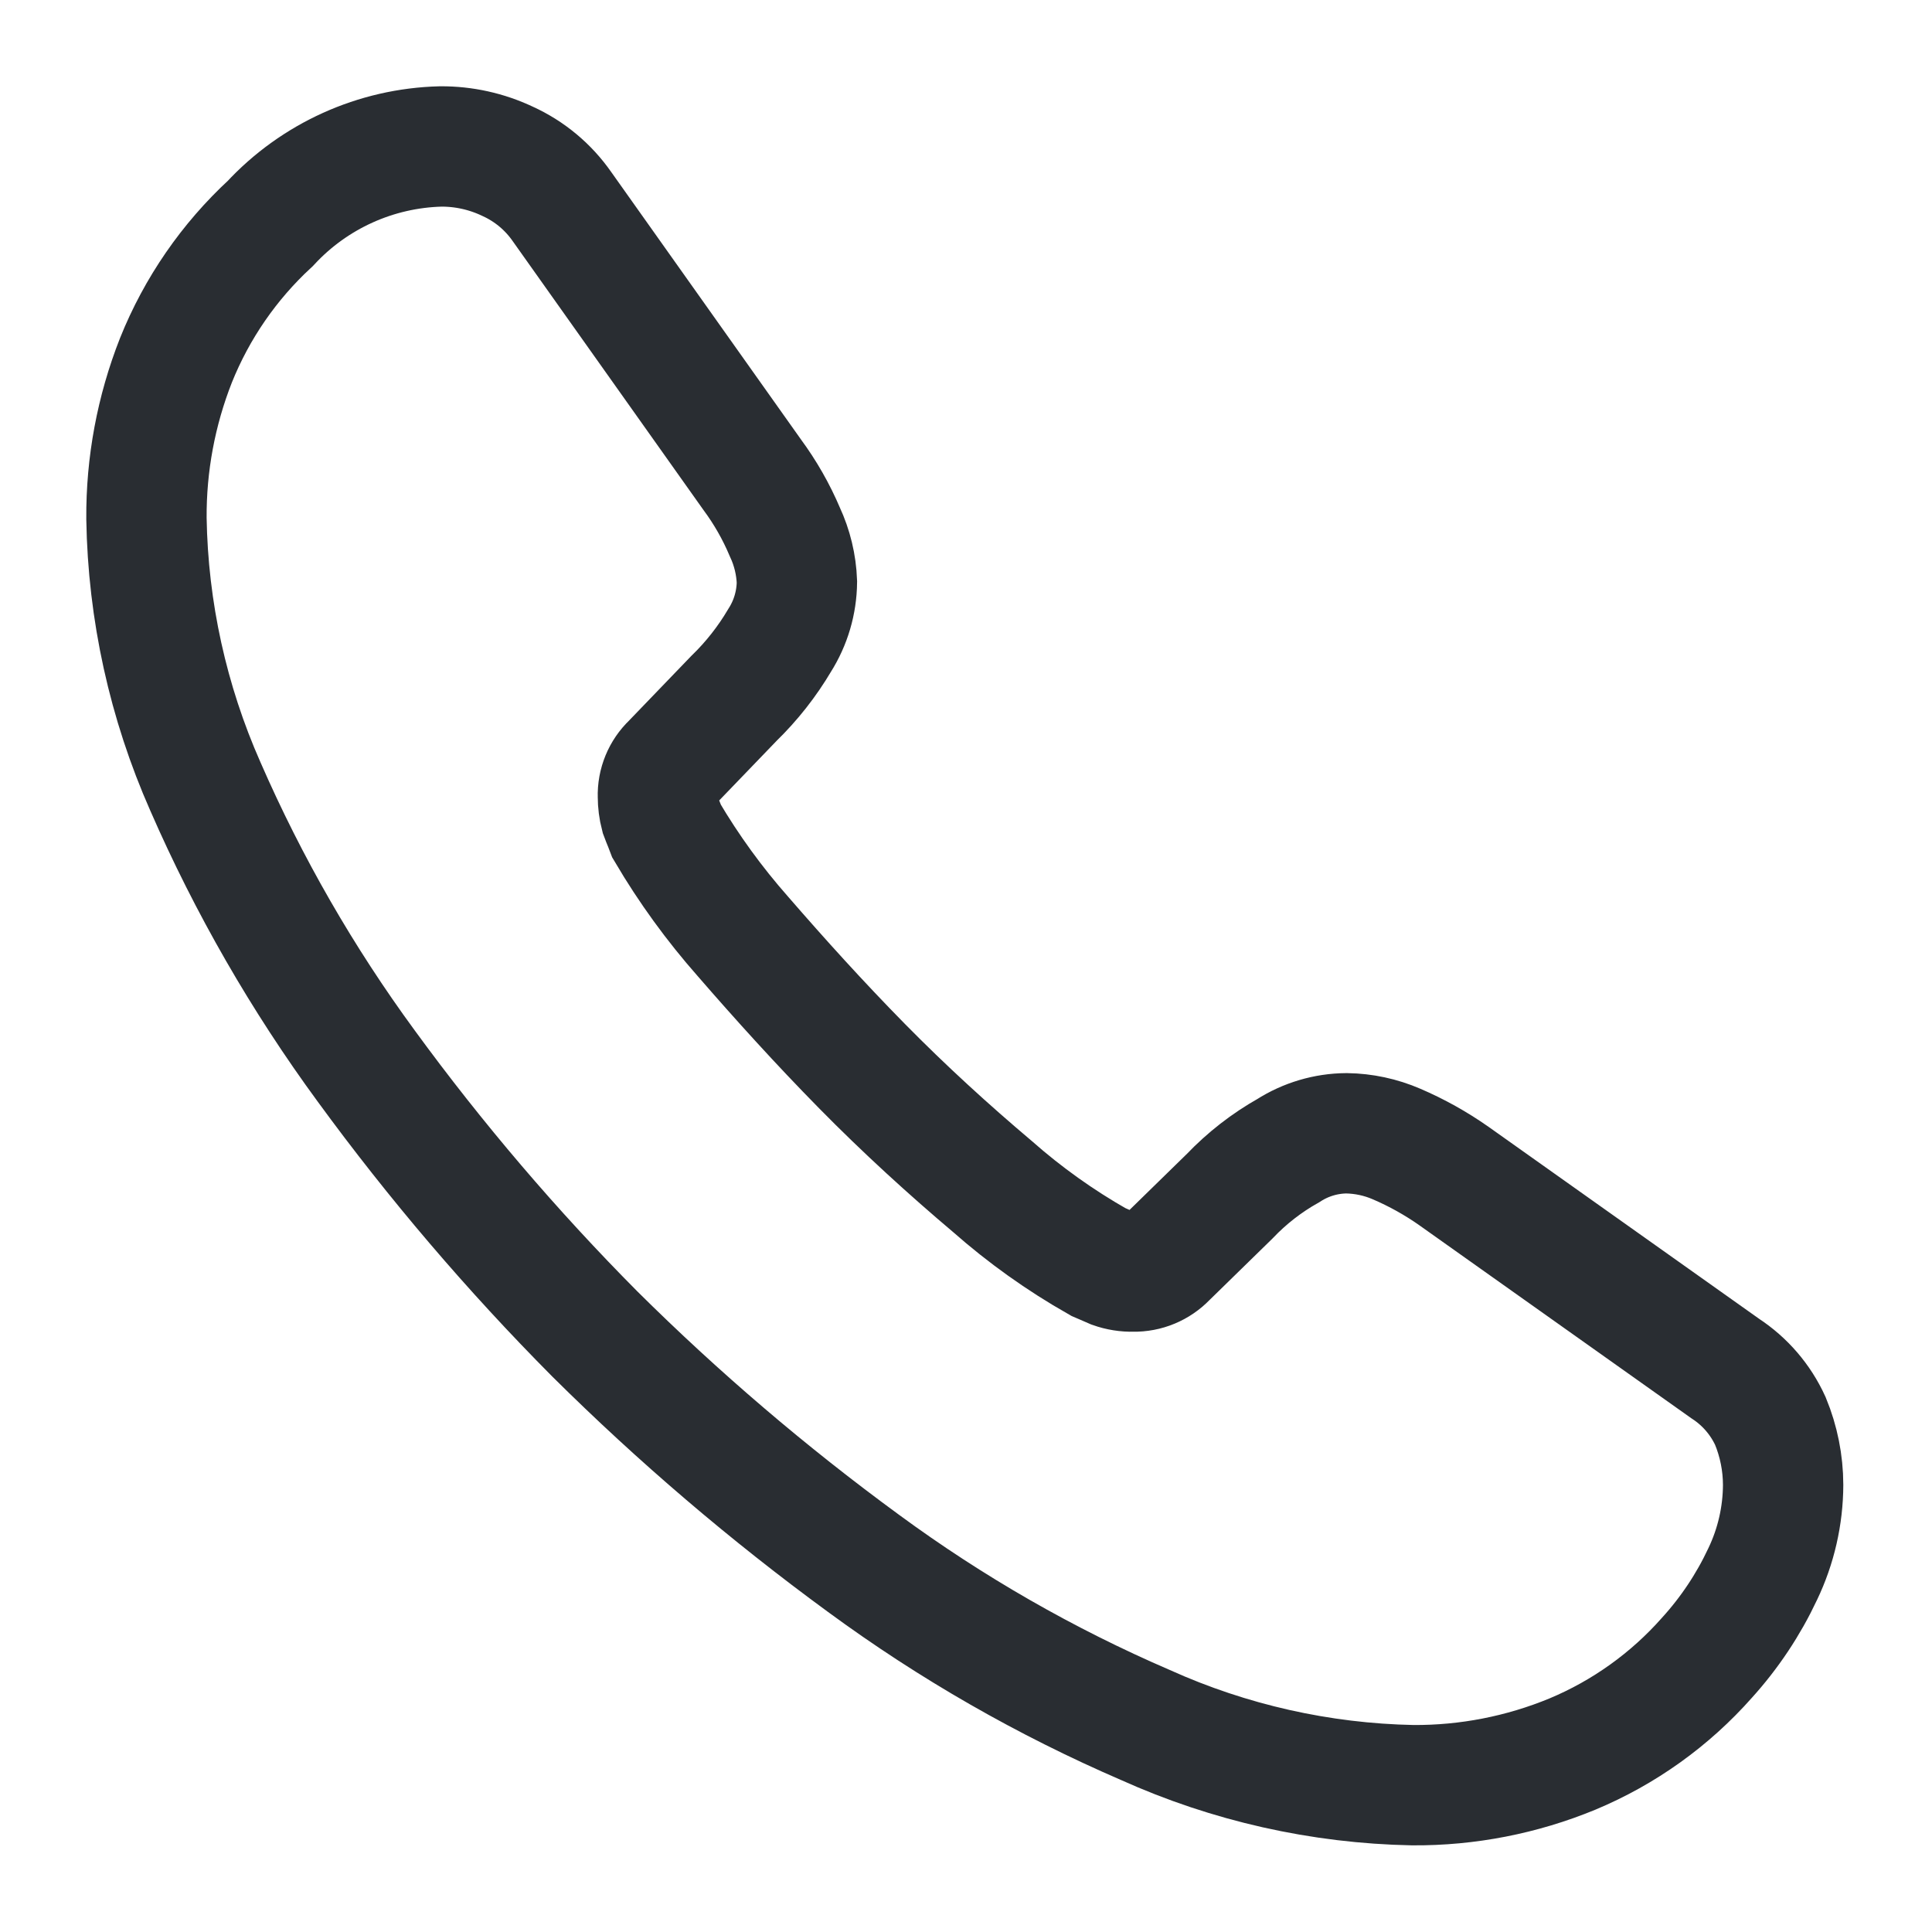
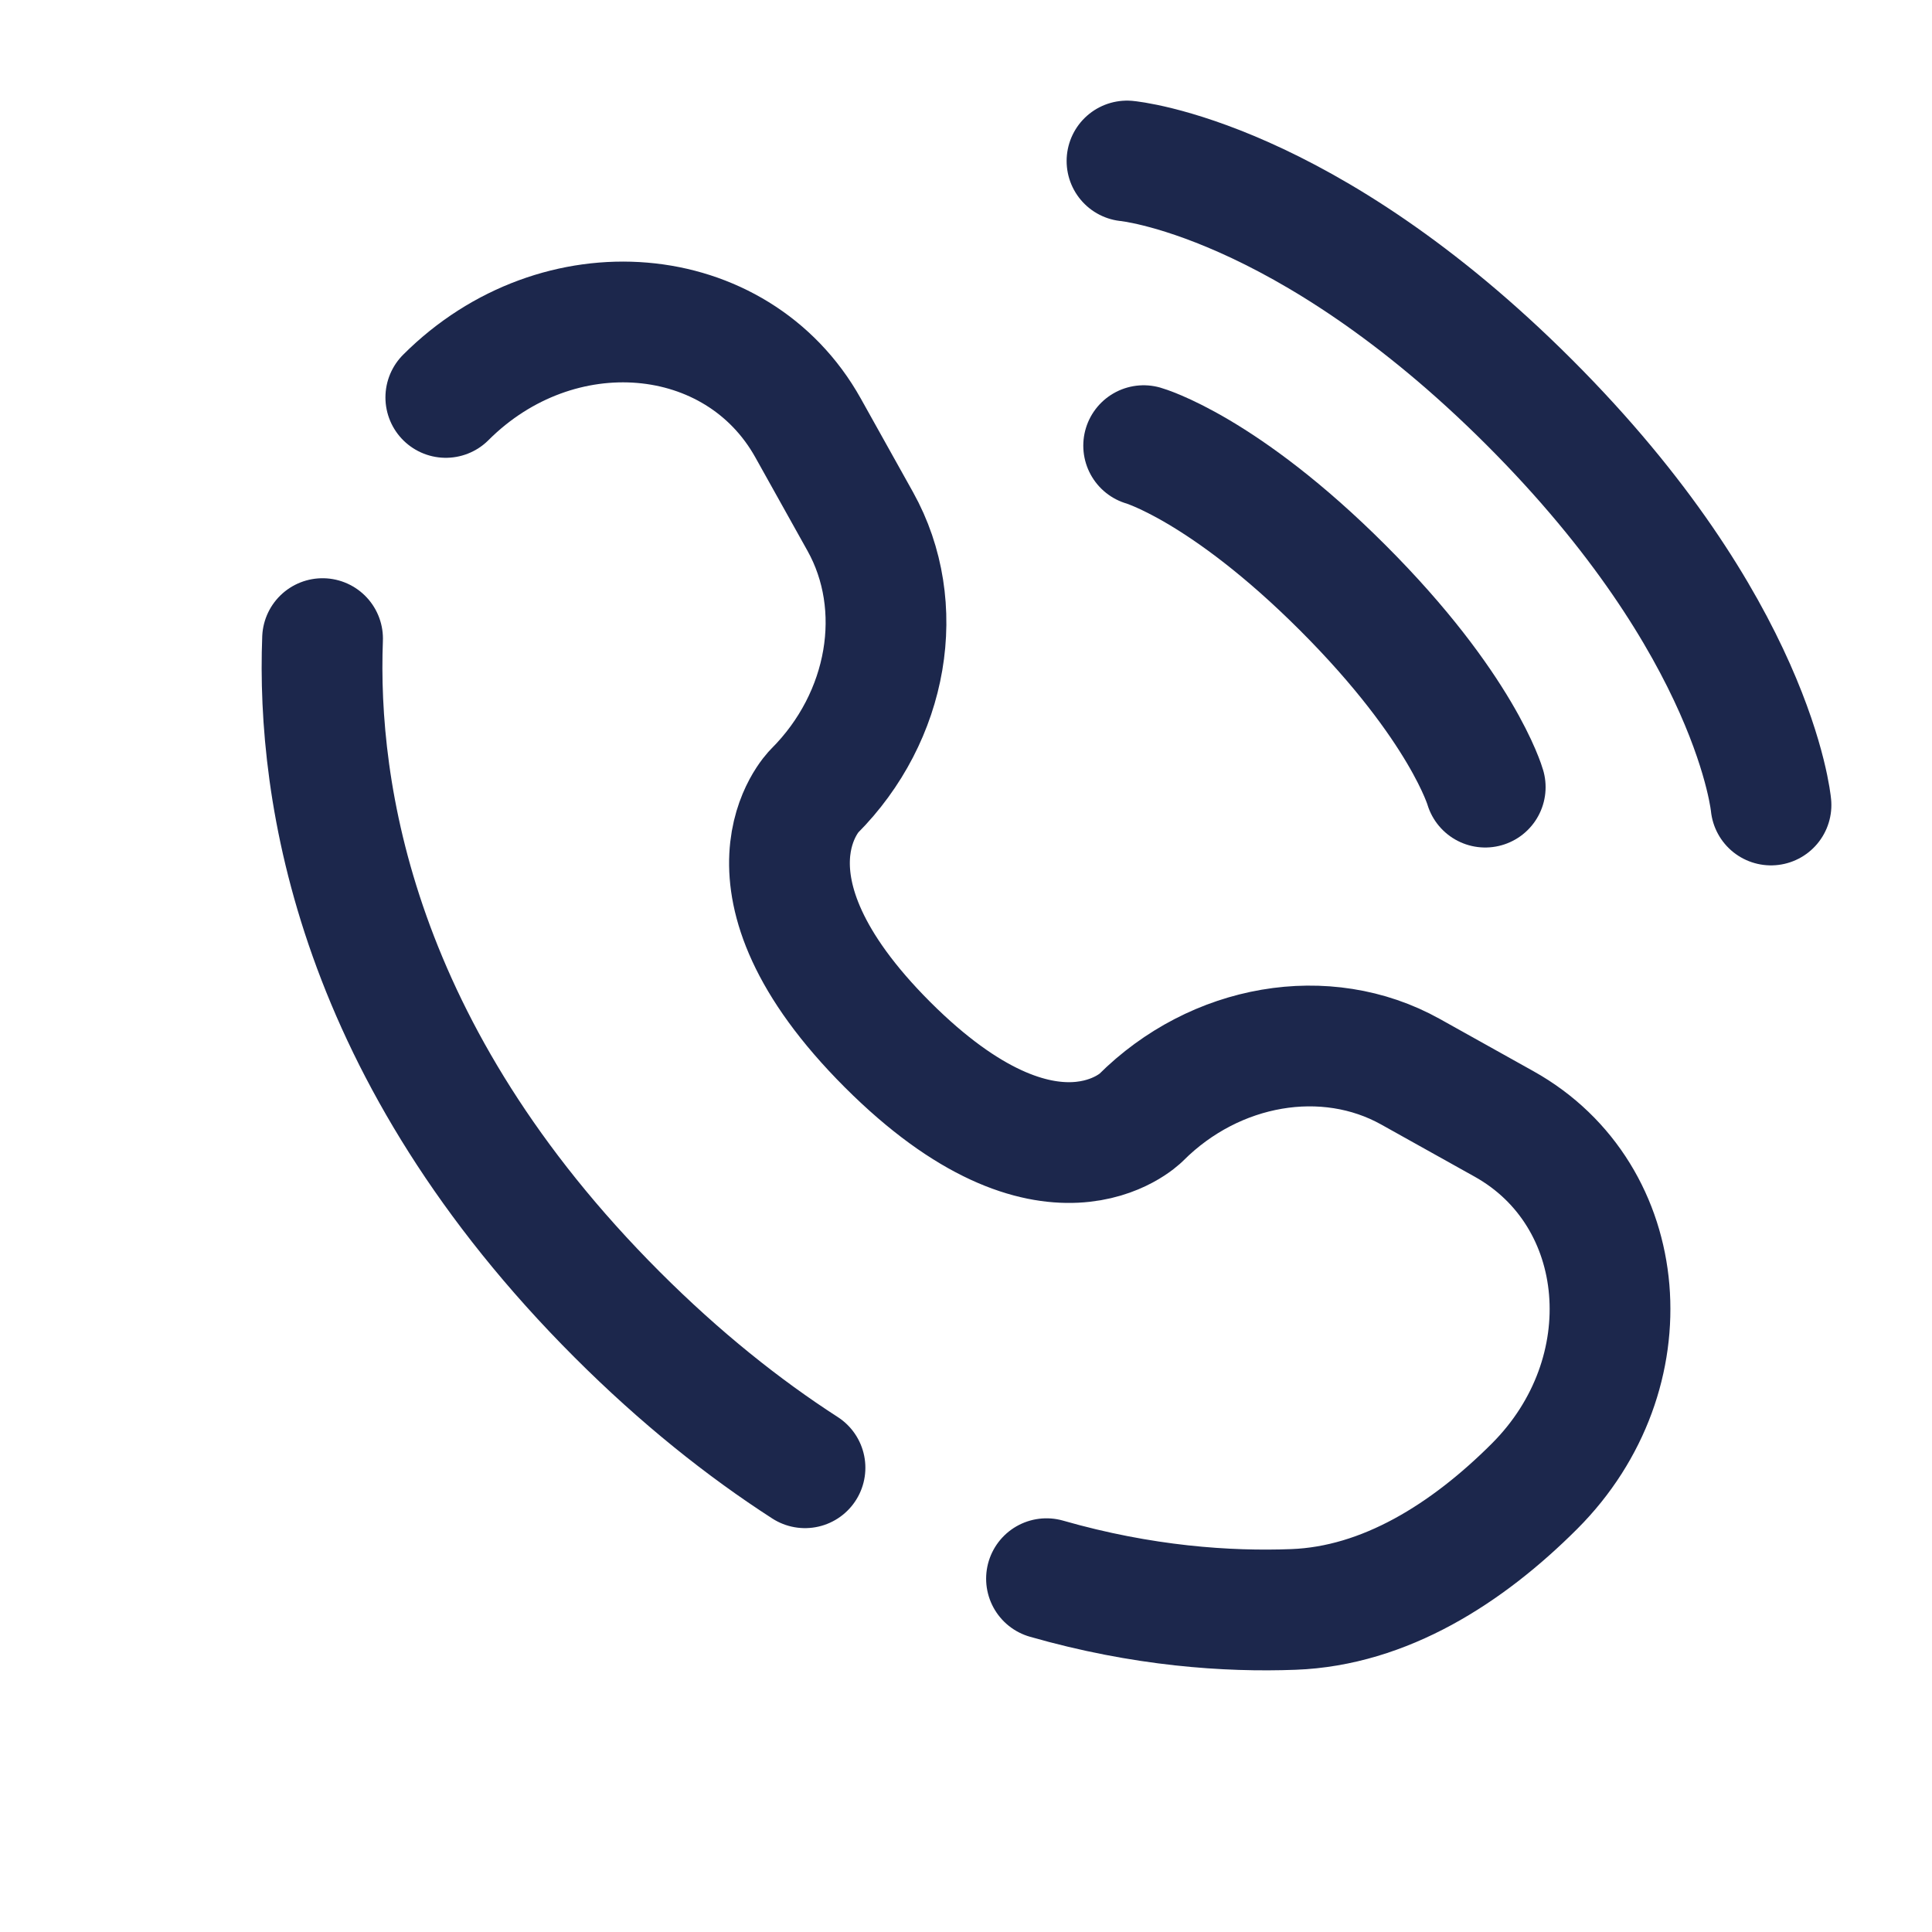
- <svg xmlns="http://www.w3.org/2000/svg" width="16.054" height="16.054" viewBox="0 0 16.054 16.054">
-   <g id="Group_256" data-name="Group 256" transform="translate(0 28)">
-     <g id="vuesax_linear_call" data-name="vuesax/linear/call" transform="translate(0 -28)">
-       <g id="call">
-         <g id="call-2" data-name="call" transform="translate(1.217 1.217)">
-           <path id="Vector" d="M13.6,11.121a1.733,1.733,0,0,1-.17.742,2.81,2.81,0,0,1-.463.695,3.071,3.071,0,0,1-1.117.8,3.421,3.421,0,0,1-1.328.259,5.677,5.677,0,0,1-2.221-.5A11.964,11.964,0,0,1,5.96,11.775,19.582,19.582,0,0,1,3.726,9.868a19.351,19.351,0,0,1-1.9-2.227A12.141,12.141,0,0,1,.49,5.319,5.735,5.735,0,0,1,0,3.092,3.523,3.523,0,0,1,.245,1.777,3.135,3.135,0,0,1,1.029.64,2,2,0,0,1,2.445,0,1.28,1.28,0,0,1,3,.123,1.11,1.11,0,0,1,3.453.5l1.58,2.227a2.331,2.331,0,0,1,.272.477,1.076,1.076,0,0,1,.1.415.924.924,0,0,1-.143.484,2.316,2.316,0,0,1-.381.484l-.518.538A.364.364,0,0,0,4.25,5.4a.618.618,0,0,0,.02.157c.02.054.041.1.054.136a5.651,5.651,0,0,0,.633.872c.307.354.633.715.988,1.076s.722.695,1.083,1a5.228,5.228,0,0,0,.879.627c.034.014.075.034.123.054a.47.47,0,0,0,.17.027.375.375,0,0,0,.279-.116L9,8.724a2.09,2.09,0,0,1,.49-.381A.907.907,0,0,1,9.972,8.2a1.087,1.087,0,0,1,.415.089,2.634,2.634,0,0,1,.477.266l2.255,1.6a1.033,1.033,0,0,1,.375.436A1.4,1.4,0,0,1,13.6,11.121Z" fill="none" stroke="#292d32" stroke-width="1" />
-         </g>
-         <path id="Vector-2" data-name="Vector" d="M0,0H16.054V16.054H0Z" fill="none" opacity="0" />
-       </g>
-     </g>
+ <svg xmlns="http://www.w3.org/2000/svg" viewBox="0 0 24 24" fill="none">
+   <g id="SVGRepo_bgCarrier" stroke-width="0" />
+   <g id="SVGRepo_tracerCarrier" stroke-linecap="round" stroke-linejoin="round" />
+   <g id="SVGRepo_iconCarrier">
+     <path d="M14 2C14 2 16.2 2.2 19 5C21.8 7.8 22 10 22 10" stroke="#1C274C" stroke-width="1.5" stroke-linecap="round" />
+     <path d="M14.207 5.536C14.207 5.536 15.197 5.818 16.682 7.303C18.167 8.788 18.45 9.778 18.45 9.778" stroke="#1C274C" stroke-width="1.5" stroke-linecap="round" />
+     <path d="M4.007 7.933C3.934 9.841 4.417 13.082 7.668 16.332C8.452 17.116 9.236 17.74 10 18.233M5.538 4.937C6.931 3.544 9.153 3.731 10.038 5.316L10.687 6.479C11.272 7.529 11.037 8.905 10.115 9.828C10.115 9.828 10.115 9.828 10.115 9.828C10.115 9.828 8.996 10.947 11.024 12.976C13.053 15.004 14.171 13.886 14.172 13.885C14.172 13.885 14.172 13.885 14.172 13.885C15.095 12.963 16.471 12.728 17.521 13.313L18.684 13.962C20.269 14.847 20.456 17.069 19.063 18.462C18.226 19.299 17.2 19.951 16.067 19.993C15.253 20.024 14.196 19.954 13 19.611" stroke="#1C274C" stroke-width="1.5" stroke-linecap="round" />
  </g>
</svg>
